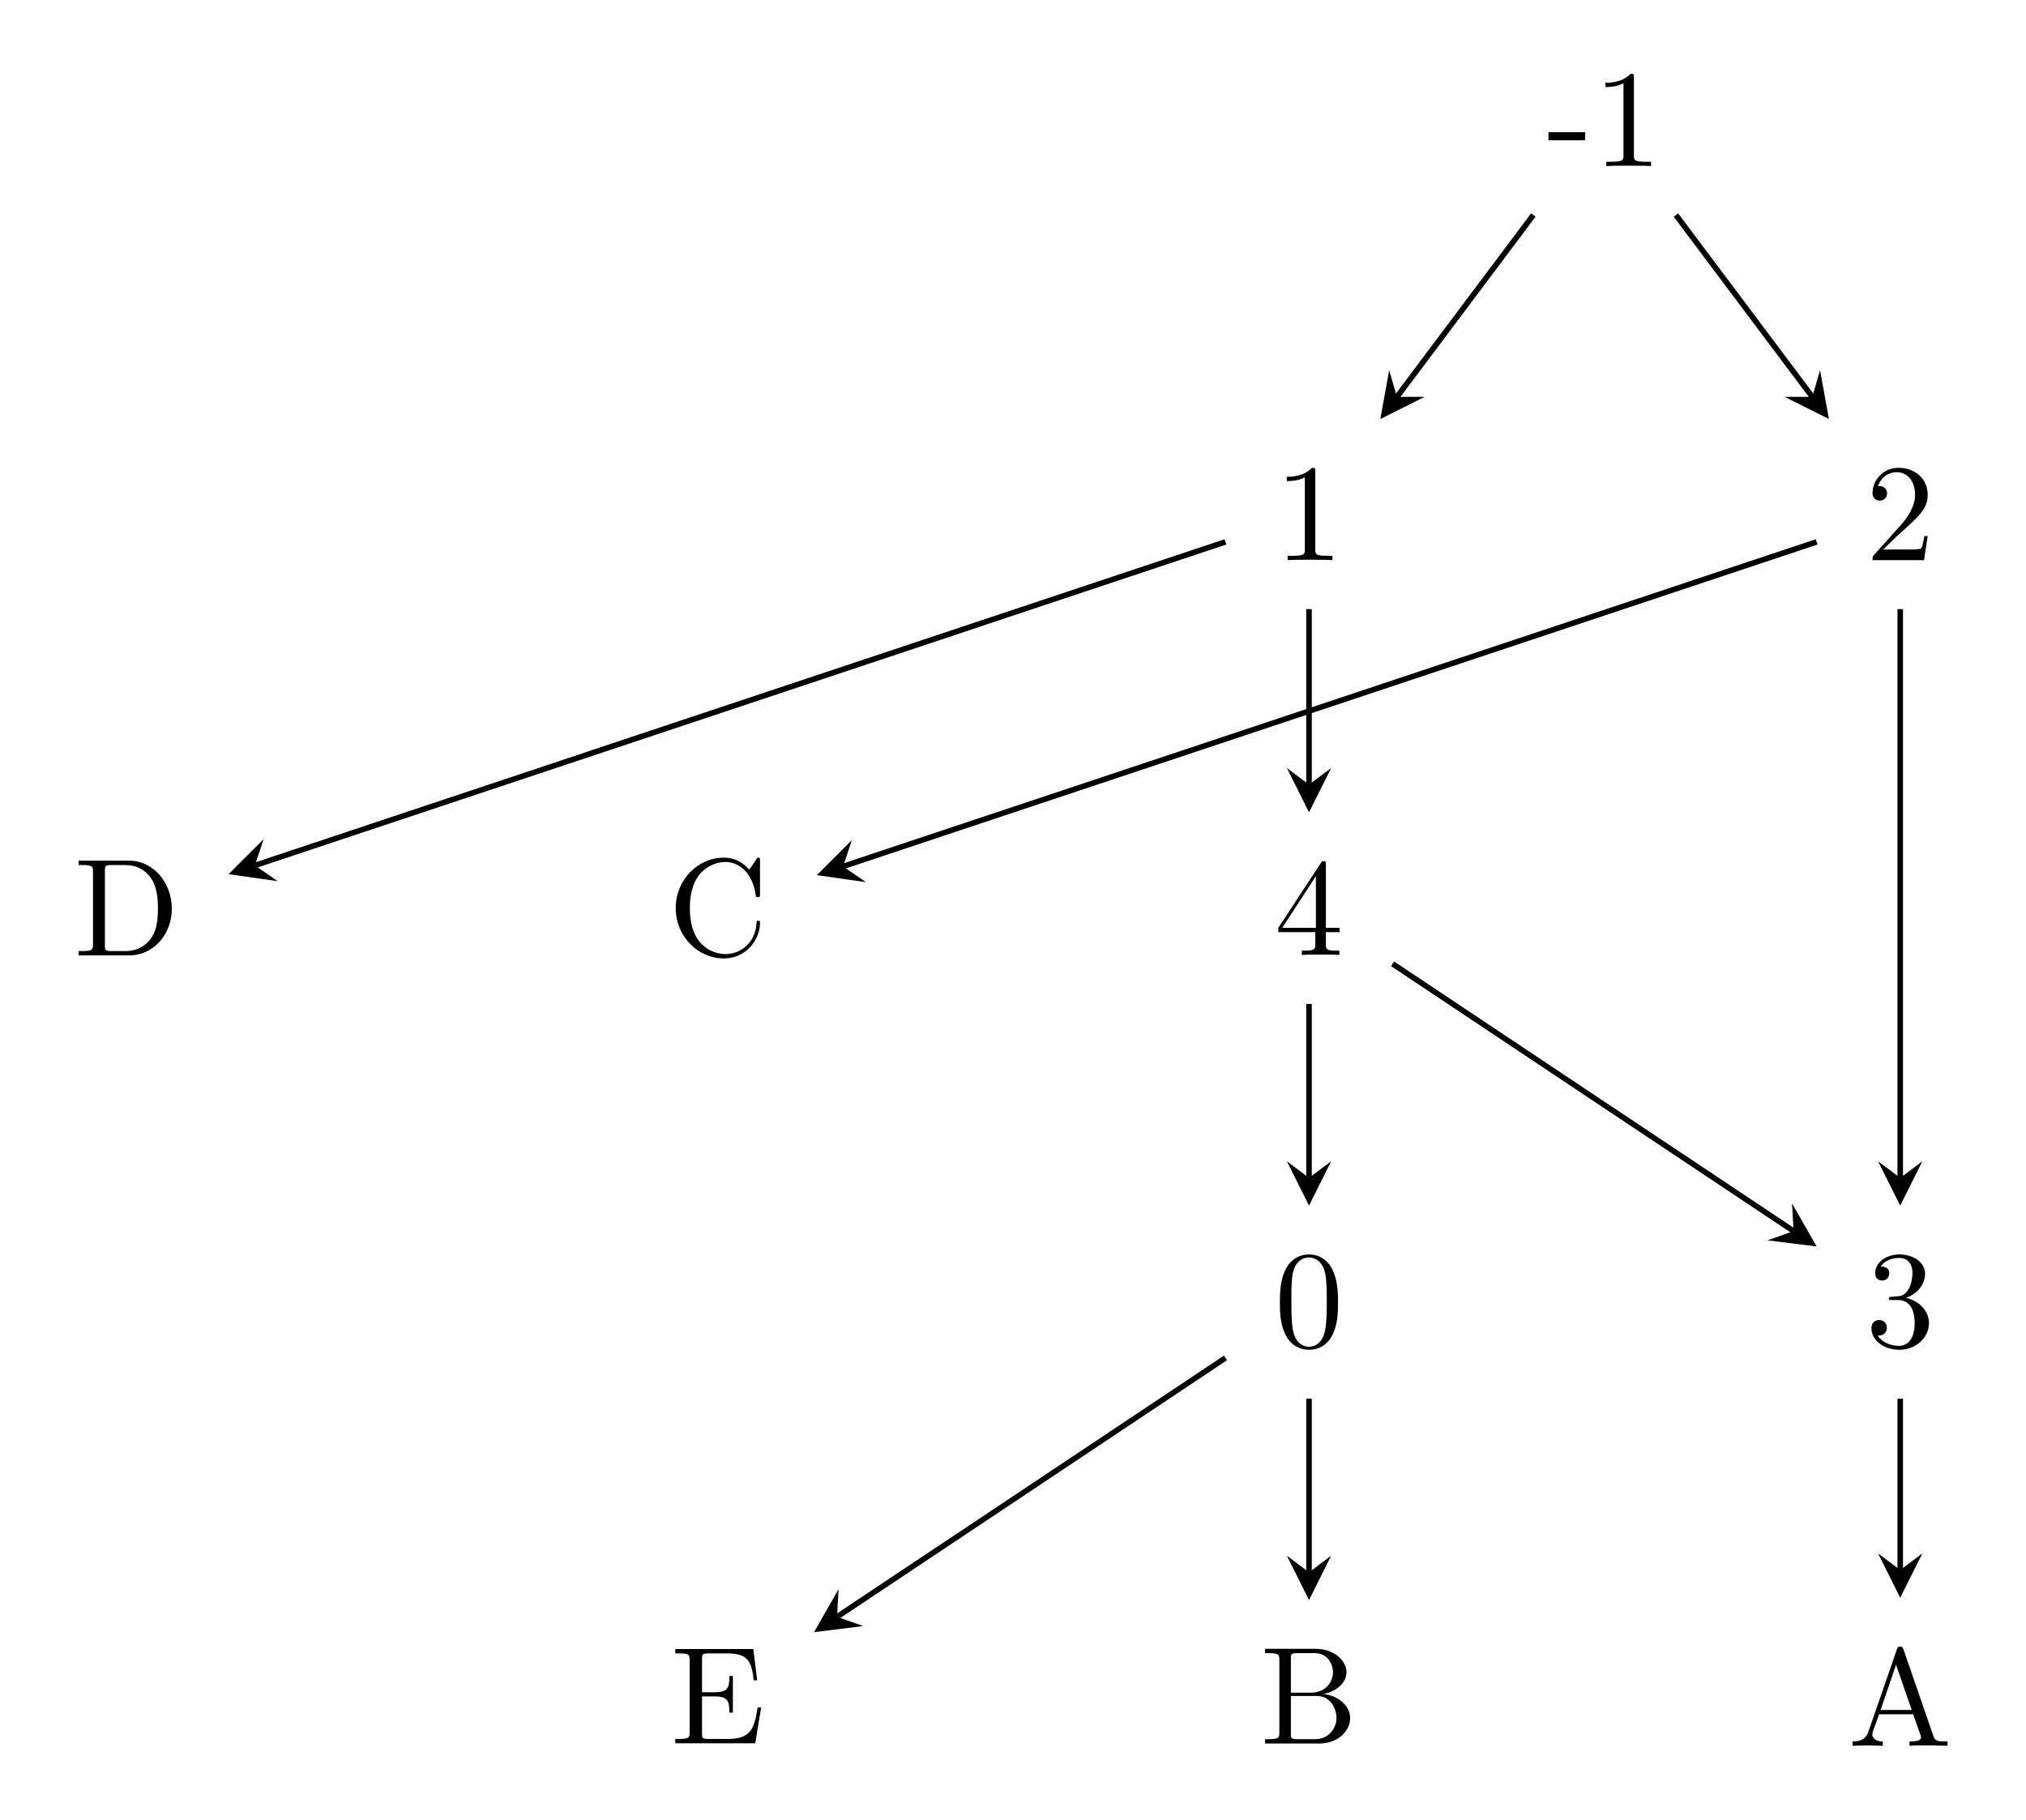
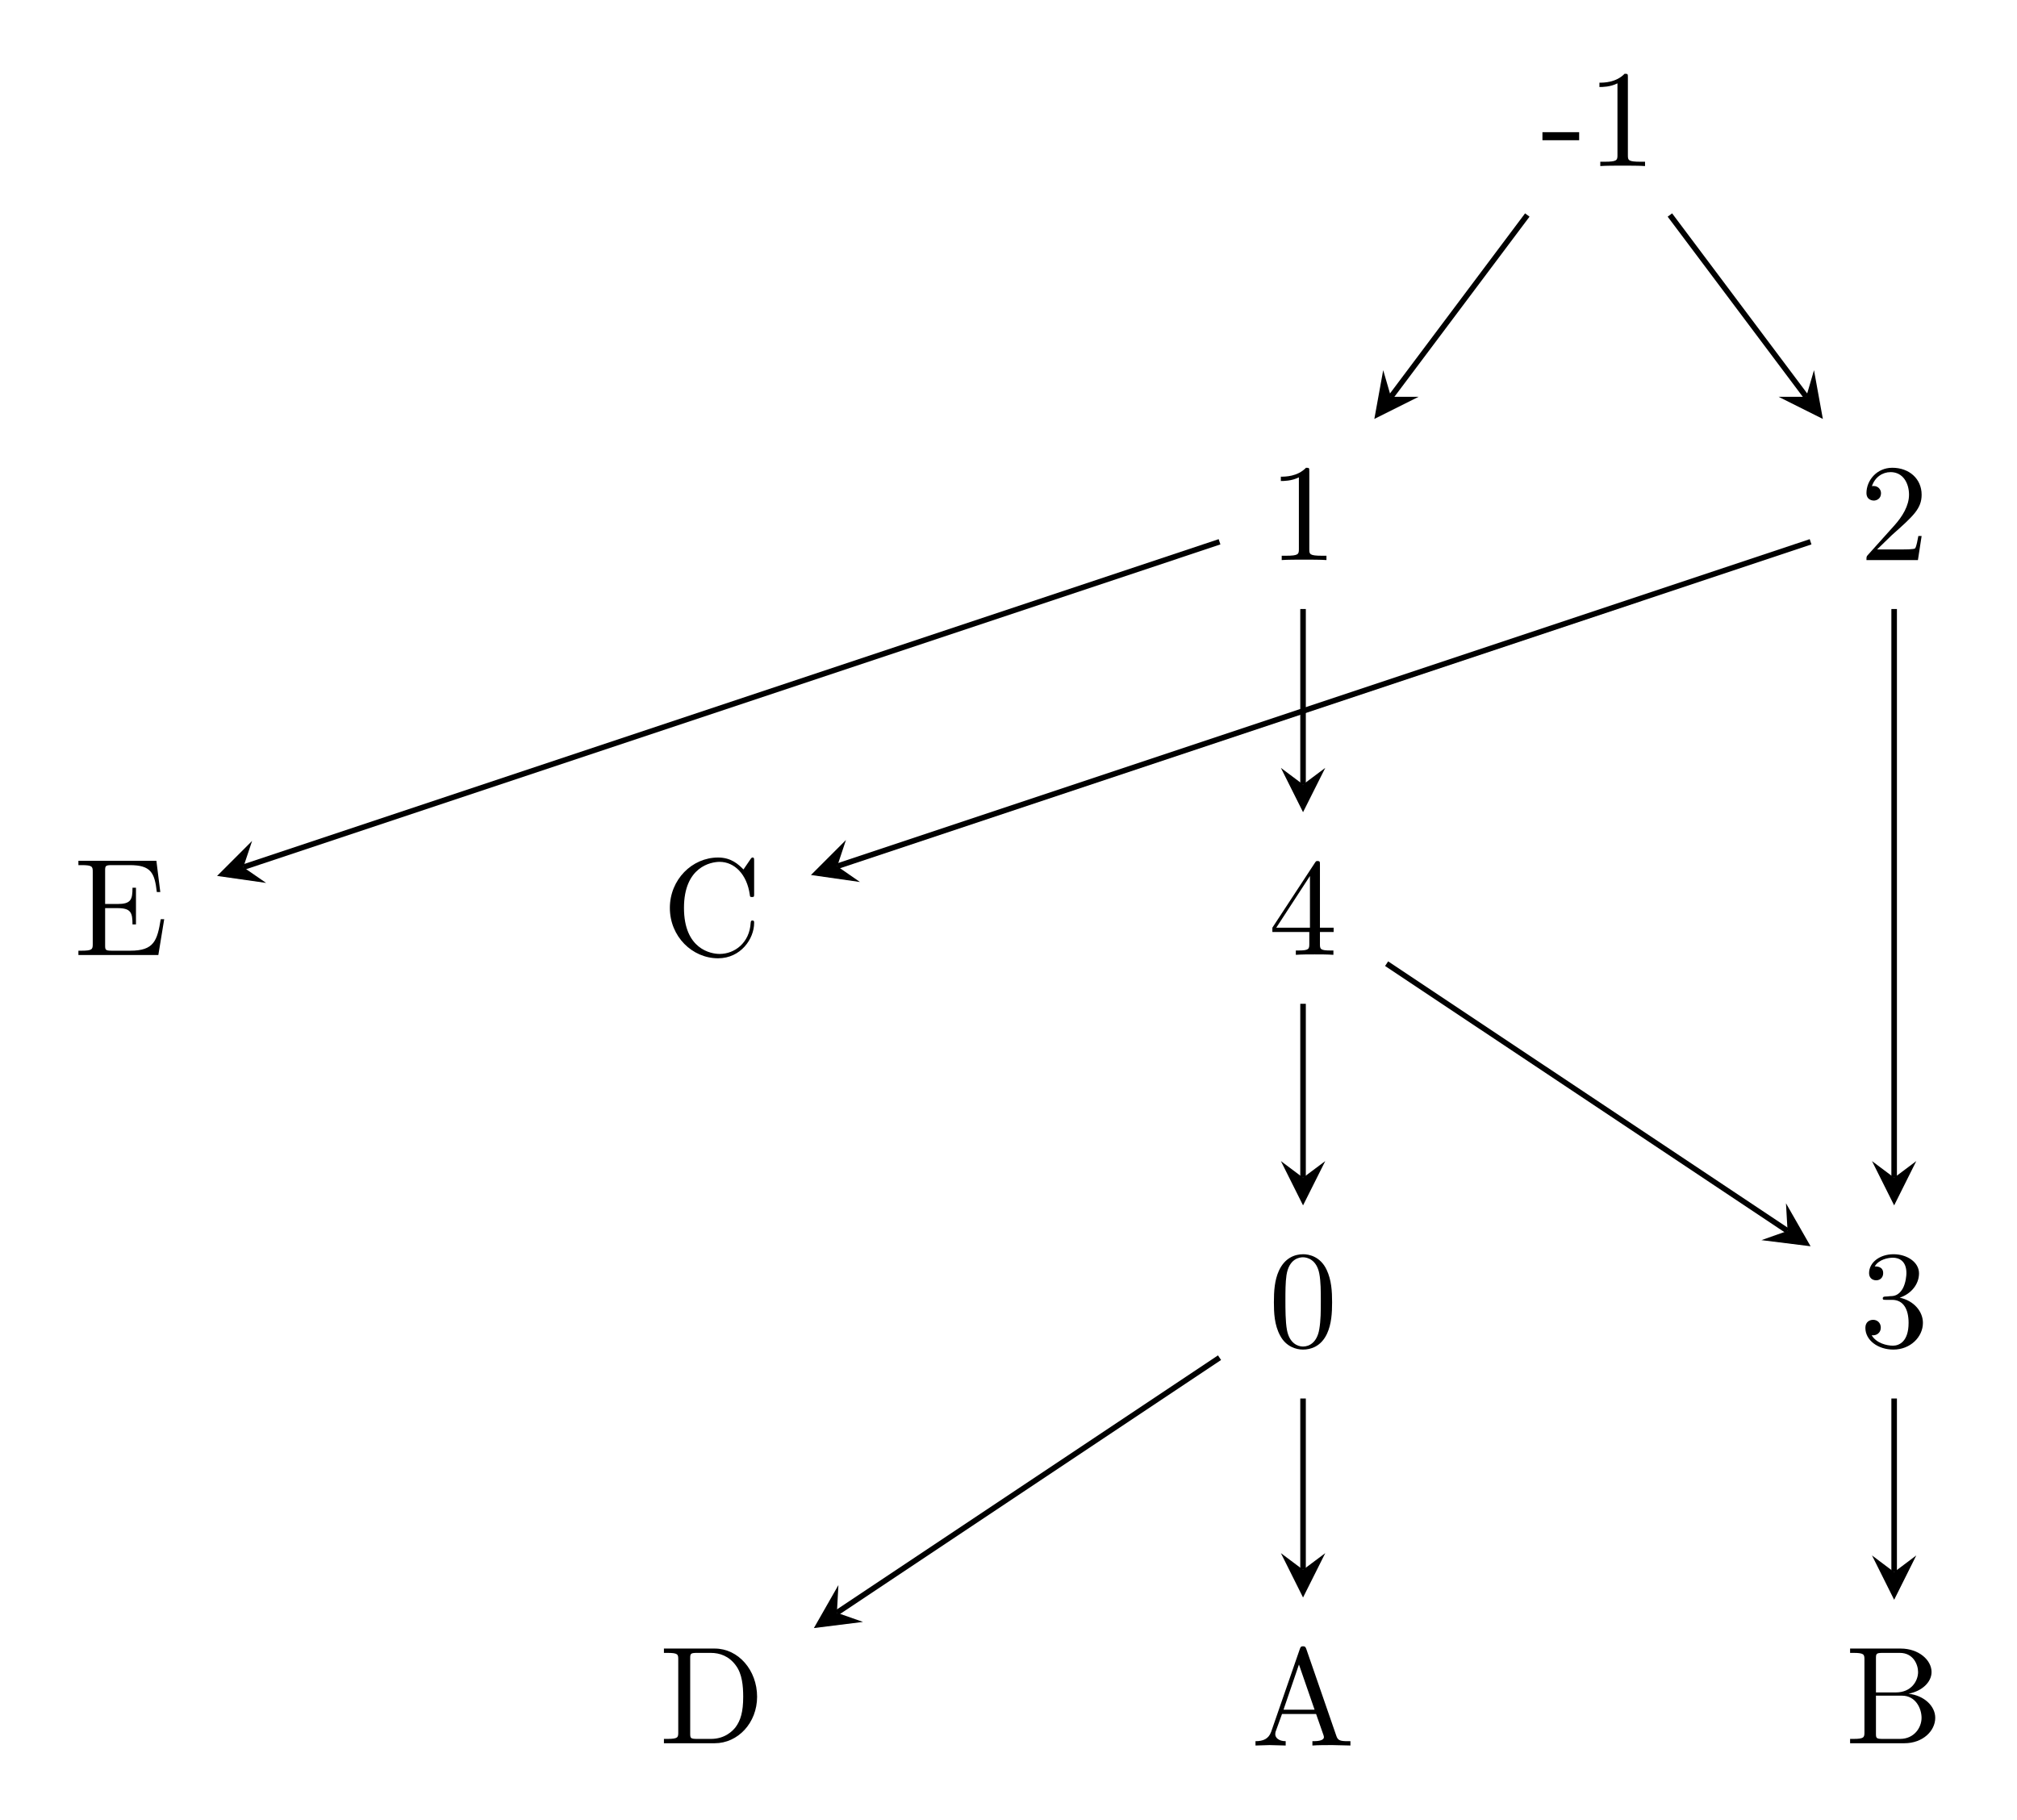
- <svg xmlns="http://www.w3.org/2000/svg" xmlns:xlink="http://www.w3.org/1999/xlink" width="145.727pt" height="130.896pt" viewBox="0 0 145.727 130.896">
+ <svg xmlns="http://www.w3.org/2000/svg" xmlns:xlink="http://www.w3.org/1999/xlink" width="145.104pt" height="130.896pt" viewBox="0 0 145.104 130.896">
  <defs>
    <g>
      <g id="glyph-0-0">
        <path d="M 2.75 -1.859 L 2.75 -2.438 L 0.109 -2.438 L 0.109 -1.859 Z M 2.75 -1.859 " />
      </g>
      <g id="glyph-0-1">
        <path d="M 4.172 0 L 4.172 -0.312 L 3.859 -0.312 C 2.953 -0.312 2.938 -0.422 2.938 -0.781 L 2.938 -6.375 C 2.938 -6.625 2.938 -6.641 2.703 -6.641 C 2.078 -6 1.203 -6 0.891 -6 L 0.891 -5.688 C 1.094 -5.688 1.672 -5.688 2.188 -5.953 L 2.188 -0.781 C 2.188 -0.422 2.156 -0.312 1.266 -0.312 L 0.953 -0.312 L 0.953 0 C 1.297 -0.031 2.156 -0.031 2.562 -0.031 C 2.953 -0.031 3.828 -0.031 4.172 0 Z M 4.172 0 " />
      </g>
      <g id="glyph-0-2">
        <path d="M 4.469 -1.734 L 4.234 -1.734 C 4.172 -1.438 4.109 -1 4 -0.844 C 3.938 -0.766 3.281 -0.766 3.062 -0.766 L 1.266 -0.766 L 2.328 -1.797 C 3.875 -3.172 4.469 -3.703 4.469 -4.703 C 4.469 -5.844 3.578 -6.641 2.359 -6.641 C 1.234 -6.641 0.5 -5.719 0.5 -4.828 C 0.5 -4.281 1 -4.281 1.031 -4.281 C 1.203 -4.281 1.547 -4.391 1.547 -4.812 C 1.547 -5.062 1.359 -5.328 1.016 -5.328 C 0.938 -5.328 0.922 -5.328 0.891 -5.312 C 1.109 -5.969 1.656 -6.328 2.234 -6.328 C 3.141 -6.328 3.562 -5.516 3.562 -4.703 C 3.562 -3.906 3.078 -3.125 2.516 -2.5 L 0.609 -0.375 C 0.5 -0.266 0.5 -0.234 0.5 0 L 4.203 0 Z M 4.469 -1.734 " />
      </g>
      <g id="glyph-0-3">
-         <path d="M 7.047 -3.344 C 7.047 -5.25 5.703 -6.812 4 -6.812 L 0.344 -6.812 L 0.344 -6.5 L 0.594 -6.5 C 1.359 -6.5 1.375 -6.391 1.375 -6.031 L 1.375 -0.781 C 1.375 -0.422 1.359 -0.312 0.594 -0.312 L 0.344 -0.312 L 0.344 0 L 4 0 C 5.672 0 7.047 -1.469 7.047 -3.344 Z M 6.047 -3.344 C 6.047 -2.25 5.859 -1.641 5.5 -1.156 C 5.297 -0.891 4.734 -0.312 3.734 -0.312 L 2.719 -0.312 C 2.25 -0.312 2.234 -0.375 2.234 -0.703 L 2.234 -6.094 C 2.234 -6.438 2.25 -6.5 2.719 -6.5 L 3.719 -6.5 C 4.344 -6.5 5.031 -6.281 5.531 -5.578 C 5.969 -4.984 6.047 -4.125 6.047 -3.344 Z M 6.047 -3.344 " />
+         <path d="M 4.688 -1.641 L 4.688 -1.953 L 3.703 -1.953 L 3.703 -6.484 C 3.703 -6.688 3.703 -6.75 3.531 -6.75 C 3.453 -6.75 3.422 -6.75 3.344 -6.625 L 0.281 -1.953 L 0.281 -1.641 L 2.938 -1.641 L 2.938 -0.781 C 2.938 -0.422 2.906 -0.312 2.172 -0.312 L 1.969 -0.312 L 1.969 0 C 2.375 -0.031 2.891 -0.031 3.312 -0.031 C 3.734 -0.031 4.25 -0.031 4.672 0 L 4.672 -0.312 L 4.453 -0.312 C 3.719 -0.312 3.703 -0.422 3.703 -0.781 L 3.703 -1.641 Z M 2.984 -1.953 L 0.562 -1.953 L 2.984 -5.672 Z M 2.984 -1.953 " />
      </g>
      <g id="glyph-0-4">
-         <path d="M 4.688 -1.641 L 4.688 -1.953 L 3.703 -1.953 L 3.703 -6.484 C 3.703 -6.688 3.703 -6.75 3.531 -6.75 C 3.453 -6.75 3.422 -6.75 3.344 -6.625 L 0.281 -1.953 L 0.281 -1.641 L 2.938 -1.641 L 2.938 -0.781 C 2.938 -0.422 2.906 -0.312 2.172 -0.312 L 1.969 -0.312 L 1.969 0 C 2.375 -0.031 2.891 -0.031 3.312 -0.031 C 3.734 -0.031 4.25 -0.031 4.672 0 L 4.672 -0.312 L 4.453 -0.312 C 3.719 -0.312 3.703 -0.422 3.703 -0.781 L 3.703 -1.641 Z M 2.984 -1.953 L 0.562 -1.953 L 2.984 -5.672 Z M 2.984 -1.953 " />
+         <path d="M 6.5 -2.578 L 6.25 -2.578 C 6 -1.031 5.766 -0.312 4.062 -0.312 L 2.734 -0.312 C 2.266 -0.312 2.25 -0.375 2.25 -0.703 L 2.25 -3.375 L 3.141 -3.375 C 4.109 -3.375 4.219 -3.047 4.219 -2.203 L 4.469 -2.203 L 4.469 -4.844 L 4.219 -4.844 C 4.219 -3.984 4.109 -3.672 3.141 -3.672 L 2.25 -3.672 L 2.25 -6.078 C 2.25 -6.406 2.266 -6.469 2.734 -6.469 L 4.016 -6.469 C 5.547 -6.469 5.812 -5.922 5.969 -4.531 L 6.219 -4.531 L 5.938 -6.781 L 0.328 -6.781 L 0.328 -6.469 L 0.562 -6.469 C 1.328 -6.469 1.359 -6.359 1.359 -6 L 1.359 -0.781 C 1.359 -0.422 1.328 -0.312 0.562 -0.312 L 0.328 -0.312 L 0.328 0 L 6.078 0 Z M 6.5 -2.578 " />
      </g>
      <g id="glyph-0-5">
        <path d="M 6.625 -2.328 C 6.625 -2.422 6.625 -2.5 6.5 -2.5 C 6.391 -2.5 6.391 -2.438 6.375 -2.328 C 6.297 -0.906 5.234 -0.094 4.141 -0.094 C 3.531 -0.094 1.578 -0.422 1.578 -3.406 C 1.578 -6.375 3.531 -6.719 4.141 -6.719 C 5.219 -6.719 6.109 -5.812 6.312 -4.359 C 6.328 -4.219 6.328 -4.188 6.469 -4.188 C 6.625 -4.188 6.625 -4.219 6.625 -4.422 L 6.625 -6.781 C 6.625 -6.953 6.625 -7.031 6.516 -7.031 C 6.484 -7.031 6.438 -7.031 6.359 -6.906 L 5.859 -6.172 C 5.5 -6.531 4.984 -7.031 4.031 -7.031 C 2.156 -7.031 0.562 -5.438 0.562 -3.406 C 0.562 -1.344 2.172 0.219 4.031 0.219 C 5.656 0.219 6.625 -1.172 6.625 -2.328 Z M 6.625 -2.328 " />
      </g>
      <g id="glyph-0-6">
        <path d="M 4.562 -1.703 C 4.562 -2.516 3.922 -3.297 2.891 -3.516 C 3.703 -3.781 4.281 -4.469 4.281 -5.266 C 4.281 -6.078 3.406 -6.641 2.453 -6.641 C 1.453 -6.641 0.688 -6.047 0.688 -5.281 C 0.688 -4.953 0.906 -4.766 1.203 -4.766 C 1.5 -4.766 1.703 -4.984 1.703 -5.281 C 1.703 -5.766 1.234 -5.766 1.094 -5.766 C 1.391 -6.266 2.047 -6.391 2.406 -6.391 C 2.828 -6.391 3.375 -6.172 3.375 -5.281 C 3.375 -5.156 3.344 -4.578 3.094 -4.141 C 2.797 -3.656 2.453 -3.625 2.203 -3.625 C 2.125 -3.609 1.891 -3.594 1.812 -3.594 C 1.734 -3.578 1.672 -3.562 1.672 -3.469 C 1.672 -3.359 1.734 -3.359 1.906 -3.359 L 2.344 -3.359 C 3.156 -3.359 3.531 -2.688 3.531 -1.703 C 3.531 -0.344 2.844 -0.062 2.406 -0.062 C 1.969 -0.062 1.219 -0.234 0.875 -0.812 C 1.219 -0.766 1.531 -0.984 1.531 -1.359 C 1.531 -1.719 1.266 -1.922 0.984 -1.922 C 0.734 -1.922 0.422 -1.781 0.422 -1.344 C 0.422 -0.438 1.344 0.219 2.438 0.219 C 3.656 0.219 4.562 -0.688 4.562 -1.703 Z M 4.562 -1.703 " />
      </g>
      <g id="glyph-0-7">
        <path d="M 4.578 -3.188 C 4.578 -3.984 4.531 -4.781 4.188 -5.516 C 3.734 -6.484 2.906 -6.641 2.5 -6.641 C 1.891 -6.641 1.172 -6.375 0.75 -5.453 C 0.438 -4.766 0.391 -3.984 0.391 -3.188 C 0.391 -2.438 0.422 -1.547 0.844 -0.781 C 1.266 0.016 2 0.219 2.484 0.219 C 3.016 0.219 3.781 0.016 4.219 -0.938 C 4.531 -1.625 4.578 -2.406 4.578 -3.188 Z M 3.766 -3.312 C 3.766 -2.562 3.766 -1.891 3.656 -1.25 C 3.5 -0.297 2.938 0 2.484 0 C 2.094 0 1.5 -0.25 1.328 -1.203 C 1.219 -1.797 1.219 -2.719 1.219 -3.312 C 1.219 -3.953 1.219 -4.609 1.297 -5.141 C 1.484 -6.328 2.234 -6.422 2.484 -6.422 C 2.812 -6.422 3.469 -6.234 3.656 -5.25 C 3.766 -4.688 3.766 -3.938 3.766 -3.312 Z M 3.766 -3.312 " />
      </g>
      <g id="glyph-0-8">
-         <path d="M 6.5 -2.578 L 6.25 -2.578 C 6 -1.031 5.766 -0.312 4.062 -0.312 L 2.734 -0.312 C 2.266 -0.312 2.25 -0.375 2.25 -0.703 L 2.25 -3.375 L 3.141 -3.375 C 4.109 -3.375 4.219 -3.047 4.219 -2.203 L 4.469 -2.203 L 4.469 -4.844 L 4.219 -4.844 C 4.219 -3.984 4.109 -3.672 3.141 -3.672 L 2.25 -3.672 L 2.25 -6.078 C 2.25 -6.406 2.266 -6.469 2.734 -6.469 L 4.016 -6.469 C 5.547 -6.469 5.812 -5.922 5.969 -4.531 L 6.219 -4.531 L 5.938 -6.781 L 0.328 -6.781 L 0.328 -6.469 L 0.562 -6.469 C 1.328 -6.469 1.359 -6.359 1.359 -6 L 1.359 -0.781 C 1.359 -0.422 1.328 -0.312 0.562 -0.312 L 0.328 -0.312 L 0.328 0 L 6.078 0 Z M 6.5 -2.578 " />
+         <path d="M 7.047 -3.344 C 7.047 -5.25 5.703 -6.812 4 -6.812 L 0.344 -6.812 L 0.344 -6.5 L 0.594 -6.5 C 1.359 -6.5 1.375 -6.391 1.375 -6.031 L 1.375 -0.781 C 1.375 -0.422 1.359 -0.312 0.594 -0.312 L 0.344 -0.312 L 0.344 0 L 4 0 C 5.672 0 7.047 -1.469 7.047 -3.344 Z M 6.047 -3.344 C 6.047 -2.25 5.859 -1.641 5.5 -1.156 C 5.297 -0.891 4.734 -0.312 3.734 -0.312 L 2.719 -0.312 C 2.25 -0.312 2.234 -0.375 2.234 -0.703 L 2.234 -6.094 C 2.234 -6.438 2.25 -6.5 2.719 -6.5 L 3.719 -6.5 C 4.344 -6.5 5.031 -6.281 5.531 -5.578 C 5.969 -4.984 6.047 -4.125 6.047 -3.344 Z M 6.047 -3.344 " />
      </g>
      <g id="glyph-0-9">
-         <path d="M 6.484 -1.828 C 6.484 -2.688 5.672 -3.438 4.562 -3.562 C 5.531 -3.75 6.219 -4.391 6.219 -5.125 C 6.219 -5.984 5.297 -6.812 4 -6.812 L 0.359 -6.812 L 0.359 -6.5 L 0.594 -6.5 C 1.359 -6.5 1.391 -6.391 1.391 -6.031 L 1.391 -0.781 C 1.391 -0.422 1.359 -0.312 0.594 -0.312 L 0.359 -0.312 L 0.359 0 L 4.266 0 C 5.594 0 6.484 -0.891 6.484 -1.828 Z M 5.25 -5.125 C 5.25 -4.484 4.766 -3.656 3.656 -3.656 L 2.219 -3.656 L 2.219 -6.094 C 2.219 -6.438 2.234 -6.5 2.703 -6.5 L 3.938 -6.5 C 4.906 -6.5 5.25 -5.656 5.25 -5.125 Z M 5.5 -1.828 C 5.5 -1.125 4.969 -0.312 3.953 -0.312 L 2.703 -0.312 C 2.234 -0.312 2.219 -0.375 2.219 -0.703 L 2.219 -3.422 L 4.094 -3.422 C 5.078 -3.422 5.5 -2.5 5.5 -1.828 Z M 5.5 -1.828 " />
+         <path d="M 7.141 0 L 7.141 -0.312 L 6.969 -0.312 C 6.375 -0.312 6.234 -0.375 6.125 -0.703 L 3.969 -6.938 C 3.922 -7.062 3.891 -7.141 3.734 -7.141 C 3.578 -7.141 3.547 -7.078 3.5 -6.938 L 1.438 -0.984 C 1.25 -0.469 0.859 -0.312 0.312 -0.312 L 0.312 0 L 1.328 -0.031 L 2.484 0 L 2.484 -0.312 C 1.984 -0.312 1.734 -0.562 1.734 -0.812 C 1.734 -0.844 1.75 -0.953 1.75 -0.969 L 2.219 -2.266 L 4.672 -2.266 L 5.203 -0.75 C 5.219 -0.703 5.234 -0.641 5.234 -0.609 C 5.234 -0.312 4.672 -0.312 4.406 -0.312 L 4.406 0 C 4.766 -0.031 5.469 -0.031 5.844 -0.031 Z M 4.562 -2.578 L 2.328 -2.578 L 3.438 -5.828 Z M 4.562 -2.578 " />
      </g>
      <g id="glyph-0-10">
-         <path d="M 7.141 0 L 7.141 -0.312 L 6.969 -0.312 C 6.375 -0.312 6.234 -0.375 6.125 -0.703 L 3.969 -6.938 C 3.922 -7.062 3.891 -7.141 3.734 -7.141 C 3.578 -7.141 3.547 -7.078 3.5 -6.938 L 1.438 -0.984 C 1.25 -0.469 0.859 -0.312 0.312 -0.312 L 0.312 0 L 1.328 -0.031 L 2.484 0 L 2.484 -0.312 C 1.984 -0.312 1.734 -0.562 1.734 -0.812 C 1.734 -0.844 1.75 -0.953 1.75 -0.969 L 2.219 -2.266 L 4.672 -2.266 L 5.203 -0.75 C 5.219 -0.703 5.234 -0.641 5.234 -0.609 C 5.234 -0.312 4.672 -0.312 4.406 -0.312 L 4.406 0 C 4.766 -0.031 5.469 -0.031 5.844 -0.031 Z M 4.562 -2.578 L 2.328 -2.578 L 3.438 -5.828 Z M 4.562 -2.578 " />
+         <path d="M 6.484 -1.828 C 6.484 -2.688 5.672 -3.438 4.562 -3.562 C 5.531 -3.75 6.219 -4.391 6.219 -5.125 C 6.219 -5.984 5.297 -6.812 4 -6.812 L 0.359 -6.812 L 0.359 -6.5 L 0.594 -6.5 C 1.359 -6.5 1.391 -6.391 1.391 -6.031 L 1.391 -0.781 C 1.391 -0.422 1.359 -0.312 0.594 -0.312 L 0.359 -0.312 L 0.359 0 L 4.266 0 C 5.594 0 6.484 -0.891 6.484 -1.828 Z M 5.25 -5.125 C 5.25 -4.484 4.766 -3.656 3.656 -3.656 L 2.219 -3.656 L 2.219 -6.094 C 2.219 -6.438 2.234 -6.5 2.703 -6.5 L 3.938 -6.5 C 4.906 -6.5 5.25 -5.656 5.25 -5.125 Z M 5.5 -1.828 C 5.5 -1.125 4.969 -0.312 3.953 -0.312 L 2.703 -0.312 C 2.234 -0.312 2.219 -0.375 2.219 -0.703 L 2.219 -3.422 L 4.094 -3.422 C 5.078 -3.422 5.5 -2.5 5.5 -1.828 Z M 5.5 -1.828 " />
      </g>
    </g>
  </defs>
-   <path fill="none" stroke-width="0.399" stroke-linecap="butt" stroke-linejoin="miter" stroke="rgb(0%, 0%, 0%)" stroke-opacity="1" stroke-miterlimit="10" d="M -5.129 -6.838 L -14.938 -19.916 " transform="matrix(1, 0, 0, -1, 115.418, 8.631)" />
-   <path fill-rule="nonzero" fill="rgb(0%, 0%, 0%)" fill-opacity="1" d="M 99.285 30.141 L 102.473 28.547 L 100.48 28.547 L 99.922 26.633 " />
-   <path fill="none" stroke-width="0.399" stroke-linecap="butt" stroke-linejoin="miter" stroke="rgb(0%, 0%, 0%)" stroke-opacity="1" stroke-miterlimit="10" d="M 5.129 -6.838 L 14.937 -19.916 " transform="matrix(1, 0, 0, -1, 115.418, 8.631)" />
-   <path fill-rule="nonzero" fill="rgb(0%, 0%, 0%)" fill-opacity="1" d="M 131.551 30.141 L 130.914 26.633 L 130.355 28.547 L 128.363 28.547 " />
-   <path fill="none" stroke-width="0.399" stroke-linecap="butt" stroke-linejoin="miter" stroke="rgb(0%, 0%, 0%)" stroke-opacity="1" stroke-miterlimit="10" d="M -27.27 -30.349 L -97.086 -53.623 " transform="matrix(1, 0, 0, -1, 115.418, 8.631)" />
-   <path fill-rule="nonzero" fill="rgb(0%, 0%, 0%)" fill-opacity="1" d="M 16.441 62.883 L 19.973 63.387 L 18.332 62.254 L 18.965 60.363 " />
-   <path fill="none" stroke-width="0.399" stroke-linecap="butt" stroke-linejoin="miter" stroke="rgb(0%, 0%, 0%)" stroke-opacity="1" stroke-miterlimit="10" d="M -21.262 -35.185 L -21.262 -47.81 " transform="matrix(1, 0, 0, -1, 115.418, 8.631)" />
-   <path fill-rule="nonzero" fill="rgb(0%, 0%, 0%)" fill-opacity="1" d="M 94.156 58.434 L 95.75 55.246 L 94.156 56.441 L 92.562 55.246 " />
-   <path fill="none" stroke-width="0.399" stroke-linecap="butt" stroke-linejoin="miter" stroke="rgb(0%, 0%, 0%)" stroke-opacity="1" stroke-miterlimit="10" d="M 15.25 -30.349 L -54.773 -53.693 " transform="matrix(1, 0, 0, -1, 115.418, 8.631)" />
-   <path fill-rule="nonzero" fill="rgb(0%, 0%, 0%)" fill-opacity="1" d="M 58.754 62.953 L 62.281 63.457 L 60.645 62.324 L 61.273 60.434 " />
-   <path fill="none" stroke-width="0.399" stroke-linecap="butt" stroke-linejoin="miter" stroke="rgb(0%, 0%, 0%)" stroke-opacity="1" stroke-miterlimit="10" d="M 21.262 -35.185 L 21.262 -76.099 " transform="matrix(1, 0, 0, -1, 115.418, 8.631)" />
-   <path fill-rule="nonzero" fill="rgb(0%, 0%, 0%)" fill-opacity="1" d="M 136.68 86.723 L 138.273 83.535 L 136.68 84.73 L 135.086 83.535 " />
-   <path fill="none" stroke-width="0.399" stroke-linecap="butt" stroke-linejoin="miter" stroke="rgb(0%, 0%, 0%)" stroke-opacity="1" stroke-miterlimit="10" d="M -21.262 -63.588 L -21.262 -76.099 " transform="matrix(1, 0, 0, -1, 115.418, 8.631)" />
-   <path fill-rule="nonzero" fill="rgb(0%, 0%, 0%)" fill-opacity="1" d="M 94.156 86.723 L 95.75 83.535 L 94.156 84.73 L 92.562 83.535 " />
-   <path fill="none" stroke-width="0.399" stroke-linecap="butt" stroke-linejoin="miter" stroke="rgb(0%, 0%, 0%)" stroke-opacity="1" stroke-miterlimit="10" d="M -15.25 -60.701 L 13.594 -79.928 " transform="matrix(1, 0, 0, -1, 115.418, 8.631)" />
-   <path fill-rule="nonzero" fill="rgb(0%, 0%, 0%)" fill-opacity="1" d="M 130.668 89.664 L 128.898 86.57 L 129.012 88.559 L 127.133 89.223 " />
-   <path fill="none" stroke-width="0.399" stroke-linecap="butt" stroke-linejoin="miter" stroke="rgb(0%, 0%, 0%)" stroke-opacity="1" stroke-miterlimit="10" d="M -27.27 -89.049 L -55.211 -107.674 " transform="matrix(1, 0, 0, -1, 115.418, 8.631)" />
-   <path fill-rule="nonzero" fill="rgb(0%, 0%, 0%)" fill-opacity="1" d="M 58.551 117.41 L 62.086 116.969 L 60.207 116.305 L 60.316 114.316 " />
-   <path fill="none" stroke-width="0.399" stroke-linecap="butt" stroke-linejoin="miter" stroke="rgb(0%, 0%, 0%)" stroke-opacity="1" stroke-miterlimit="10" d="M -21.262 -91.986 L -21.262 -104.474 " transform="matrix(1, 0, 0, -1, 115.418, 8.631)" />
-   <path fill-rule="nonzero" fill="rgb(0%, 0%, 0%)" fill-opacity="1" d="M 94.156 115.098 L 95.75 111.906 L 94.156 113.105 L 92.562 111.906 " />
-   <path fill="none" stroke-width="0.399" stroke-linecap="butt" stroke-linejoin="miter" stroke="rgb(0%, 0%, 0%)" stroke-opacity="1" stroke-miterlimit="10" d="M 21.262 -91.986 L 21.262 -104.306 " transform="matrix(1, 0, 0, -1, 115.418, 8.631)" />
-   <path fill-rule="nonzero" fill="rgb(0%, 0%, 0%)" fill-opacity="1" d="M 136.68 114.934 L 138.273 111.742 L 136.68 112.938 L 135.086 111.742 " />
+   <path fill="none" stroke-width="0.399" stroke-linecap="butt" stroke-linejoin="miter" stroke="rgb(0%, 0%, 0%)" stroke-opacity="1" stroke-miterlimit="10" d="M -5.129 -6.838 L -14.938 -19.916 " transform="matrix(1, 0, 0, -1, 115.004, 8.631)" />
+   <path fill-rule="nonzero" fill="rgb(0%, 0%, 0%)" fill-opacity="1" d="M 98.871 30.141 L 102.059 28.547 L 100.066 28.547 L 99.508 26.633 " />
+   <path fill="none" stroke-width="0.399" stroke-linecap="butt" stroke-linejoin="miter" stroke="rgb(0%, 0%, 0%)" stroke-opacity="1" stroke-miterlimit="10" d="M 5.129 -6.838 L 14.937 -19.916 " transform="matrix(1, 0, 0, -1, 115.004, 8.631)" />
+   <path fill-rule="nonzero" fill="rgb(0%, 0%, 0%)" fill-opacity="1" d="M 131.137 30.141 L 130.5 26.633 L 129.941 28.547 L 127.949 28.547 " />
+   <path fill="none" stroke-width="0.399" stroke-linecap="butt" stroke-linejoin="miter" stroke="rgb(0%, 0%, 0%)" stroke-opacity="1" stroke-miterlimit="10" d="M -21.262 -35.185 L -21.262 -47.81 " transform="matrix(1, 0, 0, -1, 115.004, 8.631)" />
+   <path fill-rule="nonzero" fill="rgb(0%, 0%, 0%)" fill-opacity="1" d="M 93.742 58.434 L 95.34 55.246 L 93.742 56.441 L 92.148 55.246 " />
+   <path fill="none" stroke-width="0.399" stroke-linecap="butt" stroke-linejoin="miter" stroke="rgb(0%, 0%, 0%)" stroke-opacity="1" stroke-miterlimit="10" d="M -27.27 -30.349 L -97.5 -53.76 " transform="matrix(1, 0, 0, -1, 115.004, 8.631)" />
+   <path fill-rule="nonzero" fill="rgb(0%, 0%, 0%)" fill-opacity="1" d="M 15.617 63.02 L 19.145 63.523 L 17.504 62.391 L 18.137 60.5 " />
+   <path fill="none" stroke-width="0.399" stroke-linecap="butt" stroke-linejoin="miter" stroke="rgb(0%, 0%, 0%)" stroke-opacity="1" stroke-miterlimit="10" d="M 15.25 -30.349 L -54.774 -53.693 " transform="matrix(1, 0, 0, -1, 115.004, 8.631)" />
+   <path fill-rule="nonzero" fill="rgb(0%, 0%, 0%)" fill-opacity="1" d="M 58.34 62.953 L 61.867 63.457 L 60.23 62.324 L 60.859 60.434 " />
+   <path fill="none" stroke-width="0.399" stroke-linecap="butt" stroke-linejoin="miter" stroke="rgb(0%, 0%, 0%)" stroke-opacity="1" stroke-miterlimit="10" d="M 21.262 -35.185 L 21.262 -76.099 " transform="matrix(1, 0, 0, -1, 115.004, 8.631)" />
+   <path fill-rule="nonzero" fill="rgb(0%, 0%, 0%)" fill-opacity="1" d="M 136.266 86.723 L 137.859 83.535 L 136.266 84.73 L 134.672 83.535 " />
+   <path fill="none" stroke-width="0.399" stroke-linecap="butt" stroke-linejoin="miter" stroke="rgb(0%, 0%, 0%)" stroke-opacity="1" stroke-miterlimit="10" d="M -21.262 -63.588 L -21.262 -76.099 " transform="matrix(1, 0, 0, -1, 115.004, 8.631)" />
+   <path fill-rule="nonzero" fill="rgb(0%, 0%, 0%)" fill-opacity="1" d="M 93.742 86.723 L 95.34 83.535 L 93.742 84.73 L 92.148 83.535 " />
+   <path fill="none" stroke-width="0.399" stroke-linecap="butt" stroke-linejoin="miter" stroke="rgb(0%, 0%, 0%)" stroke-opacity="1" stroke-miterlimit="10" d="M -15.25 -60.701 L 13.594 -79.928 " transform="matrix(1, 0, 0, -1, 115.004, 8.631)" />
+   <path fill-rule="nonzero" fill="rgb(0%, 0%, 0%)" fill-opacity="1" d="M 130.254 89.664 L 128.484 86.57 L 128.598 88.559 L 126.719 89.223 " />
+   <path fill="none" stroke-width="0.399" stroke-linecap="butt" stroke-linejoin="miter" stroke="rgb(0%, 0%, 0%)" stroke-opacity="1" stroke-miterlimit="10" d="M -27.27 -89.049 L -54.797 -107.4 " transform="matrix(1, 0, 0, -1, 115.004, 8.631)" />
+   <path fill-rule="nonzero" fill="rgb(0%, 0%, 0%)" fill-opacity="1" d="M 58.551 117.133 L 62.086 116.691 L 60.207 116.031 L 60.316 114.039 " />
+   <path fill="none" stroke-width="0.399" stroke-linecap="butt" stroke-linejoin="miter" stroke="rgb(0%, 0%, 0%)" stroke-opacity="1" stroke-miterlimit="10" d="M -21.262 -91.986 L -21.262 -104.306 " transform="matrix(1, 0, 0, -1, 115.004, 8.631)" />
+   <path fill-rule="nonzero" fill="rgb(0%, 0%, 0%)" fill-opacity="1" d="M 93.742 114.934 L 95.34 111.742 L 93.742 112.938 L 92.148 111.742 " />
+   <path fill="none" stroke-width="0.399" stroke-linecap="butt" stroke-linejoin="miter" stroke="rgb(0%, 0%, 0%)" stroke-opacity="1" stroke-miterlimit="10" d="M 21.262 -91.986 L 21.262 -104.474 " transform="matrix(1, 0, 0, -1, 115.004, 8.631)" />
+   <path fill-rule="nonzero" fill="rgb(0%, 0%, 0%)" fill-opacity="1" d="M 136.266 115.098 L 137.859 111.906 L 136.266 113.105 L 134.672 111.906 " />
  <g fill="rgb(0%, 0%, 0%)" fill-opacity="1">
-     <use xlink:href="#glyph-0-0" x="111.269" y="11.948" />
-     <use xlink:href="#glyph-0-1" x="114.587" y="11.948" />
+     <use xlink:href="#glyph-0-0" x="110.855" y="11.948" />
+     <use xlink:href="#glyph-0-1" x="114.173" y="11.948" />
  </g>
  <g fill="rgb(0%, 0%, 0%)" fill-opacity="1">
-     <use xlink:href="#glyph-0-1" x="91.667" y="40.295" />
+     <use xlink:href="#glyph-0-1" x="91.254" y="40.295" />
  </g>
  <g fill="rgb(0%, 0%, 0%)" fill-opacity="1">
-     <use xlink:href="#glyph-0-2" x="134.187" y="40.295" />
+     <use xlink:href="#glyph-0-2" x="133.774" y="40.295" />
  </g>
  <g fill="rgb(0%, 0%, 0%)" fill-opacity="1">
-     <use xlink:href="#glyph-0-3" x="5.313" y="68.726" />
+     <use xlink:href="#glyph-0-3" x="91.254" y="68.696" />
  </g>
  <g fill="rgb(0%, 0%, 0%)" fill-opacity="1">
-     <use xlink:href="#glyph-0-4" x="91.667" y="68.696" />
+     <use xlink:href="#glyph-0-4" x="5.313" y="68.711" />
  </g>
  <g fill="rgb(0%, 0%, 0%)" fill-opacity="1">
-     <use xlink:href="#glyph-0-5" x="48.042" y="68.726" />
+     <use xlink:href="#glyph-0-5" x="47.628" y="68.726" />
  </g>
  <g fill="rgb(0%, 0%, 0%)" fill-opacity="1">
-     <use xlink:href="#glyph-0-6" x="134.187" y="96.878" />
+     <use xlink:href="#glyph-0-6" x="133.774" y="96.878" />
  </g>
  <g fill="rgb(0%, 0%, 0%)" fill-opacity="1">
-     <use xlink:href="#glyph-0-7" x="91.667" y="96.878" />
+     <use xlink:href="#glyph-0-7" x="91.254" y="96.878" />
  </g>
  <g fill="rgb(0%, 0%, 0%)" fill-opacity="1">
-     <use xlink:href="#glyph-0-8" x="48.246" y="125.404" />
+     <use xlink:href="#glyph-0-8" x="47.419" y="125.419" />
  </g>
  <g fill="rgb(0%, 0%, 0%)" fill-opacity="1">
-     <use xlink:href="#glyph-0-9" x="90.631" y="125.419" />
+     <use xlink:href="#glyph-0-9" x="90.009" y="125.583" />
  </g>
  <g fill="rgb(0%, 0%, 0%)" fill-opacity="1">
-     <use xlink:href="#glyph-0-10" x="132.942" y="125.583" />
+     <use xlink:href="#glyph-0-10" x="132.738" y="125.419" />
  </g>
</svg>
